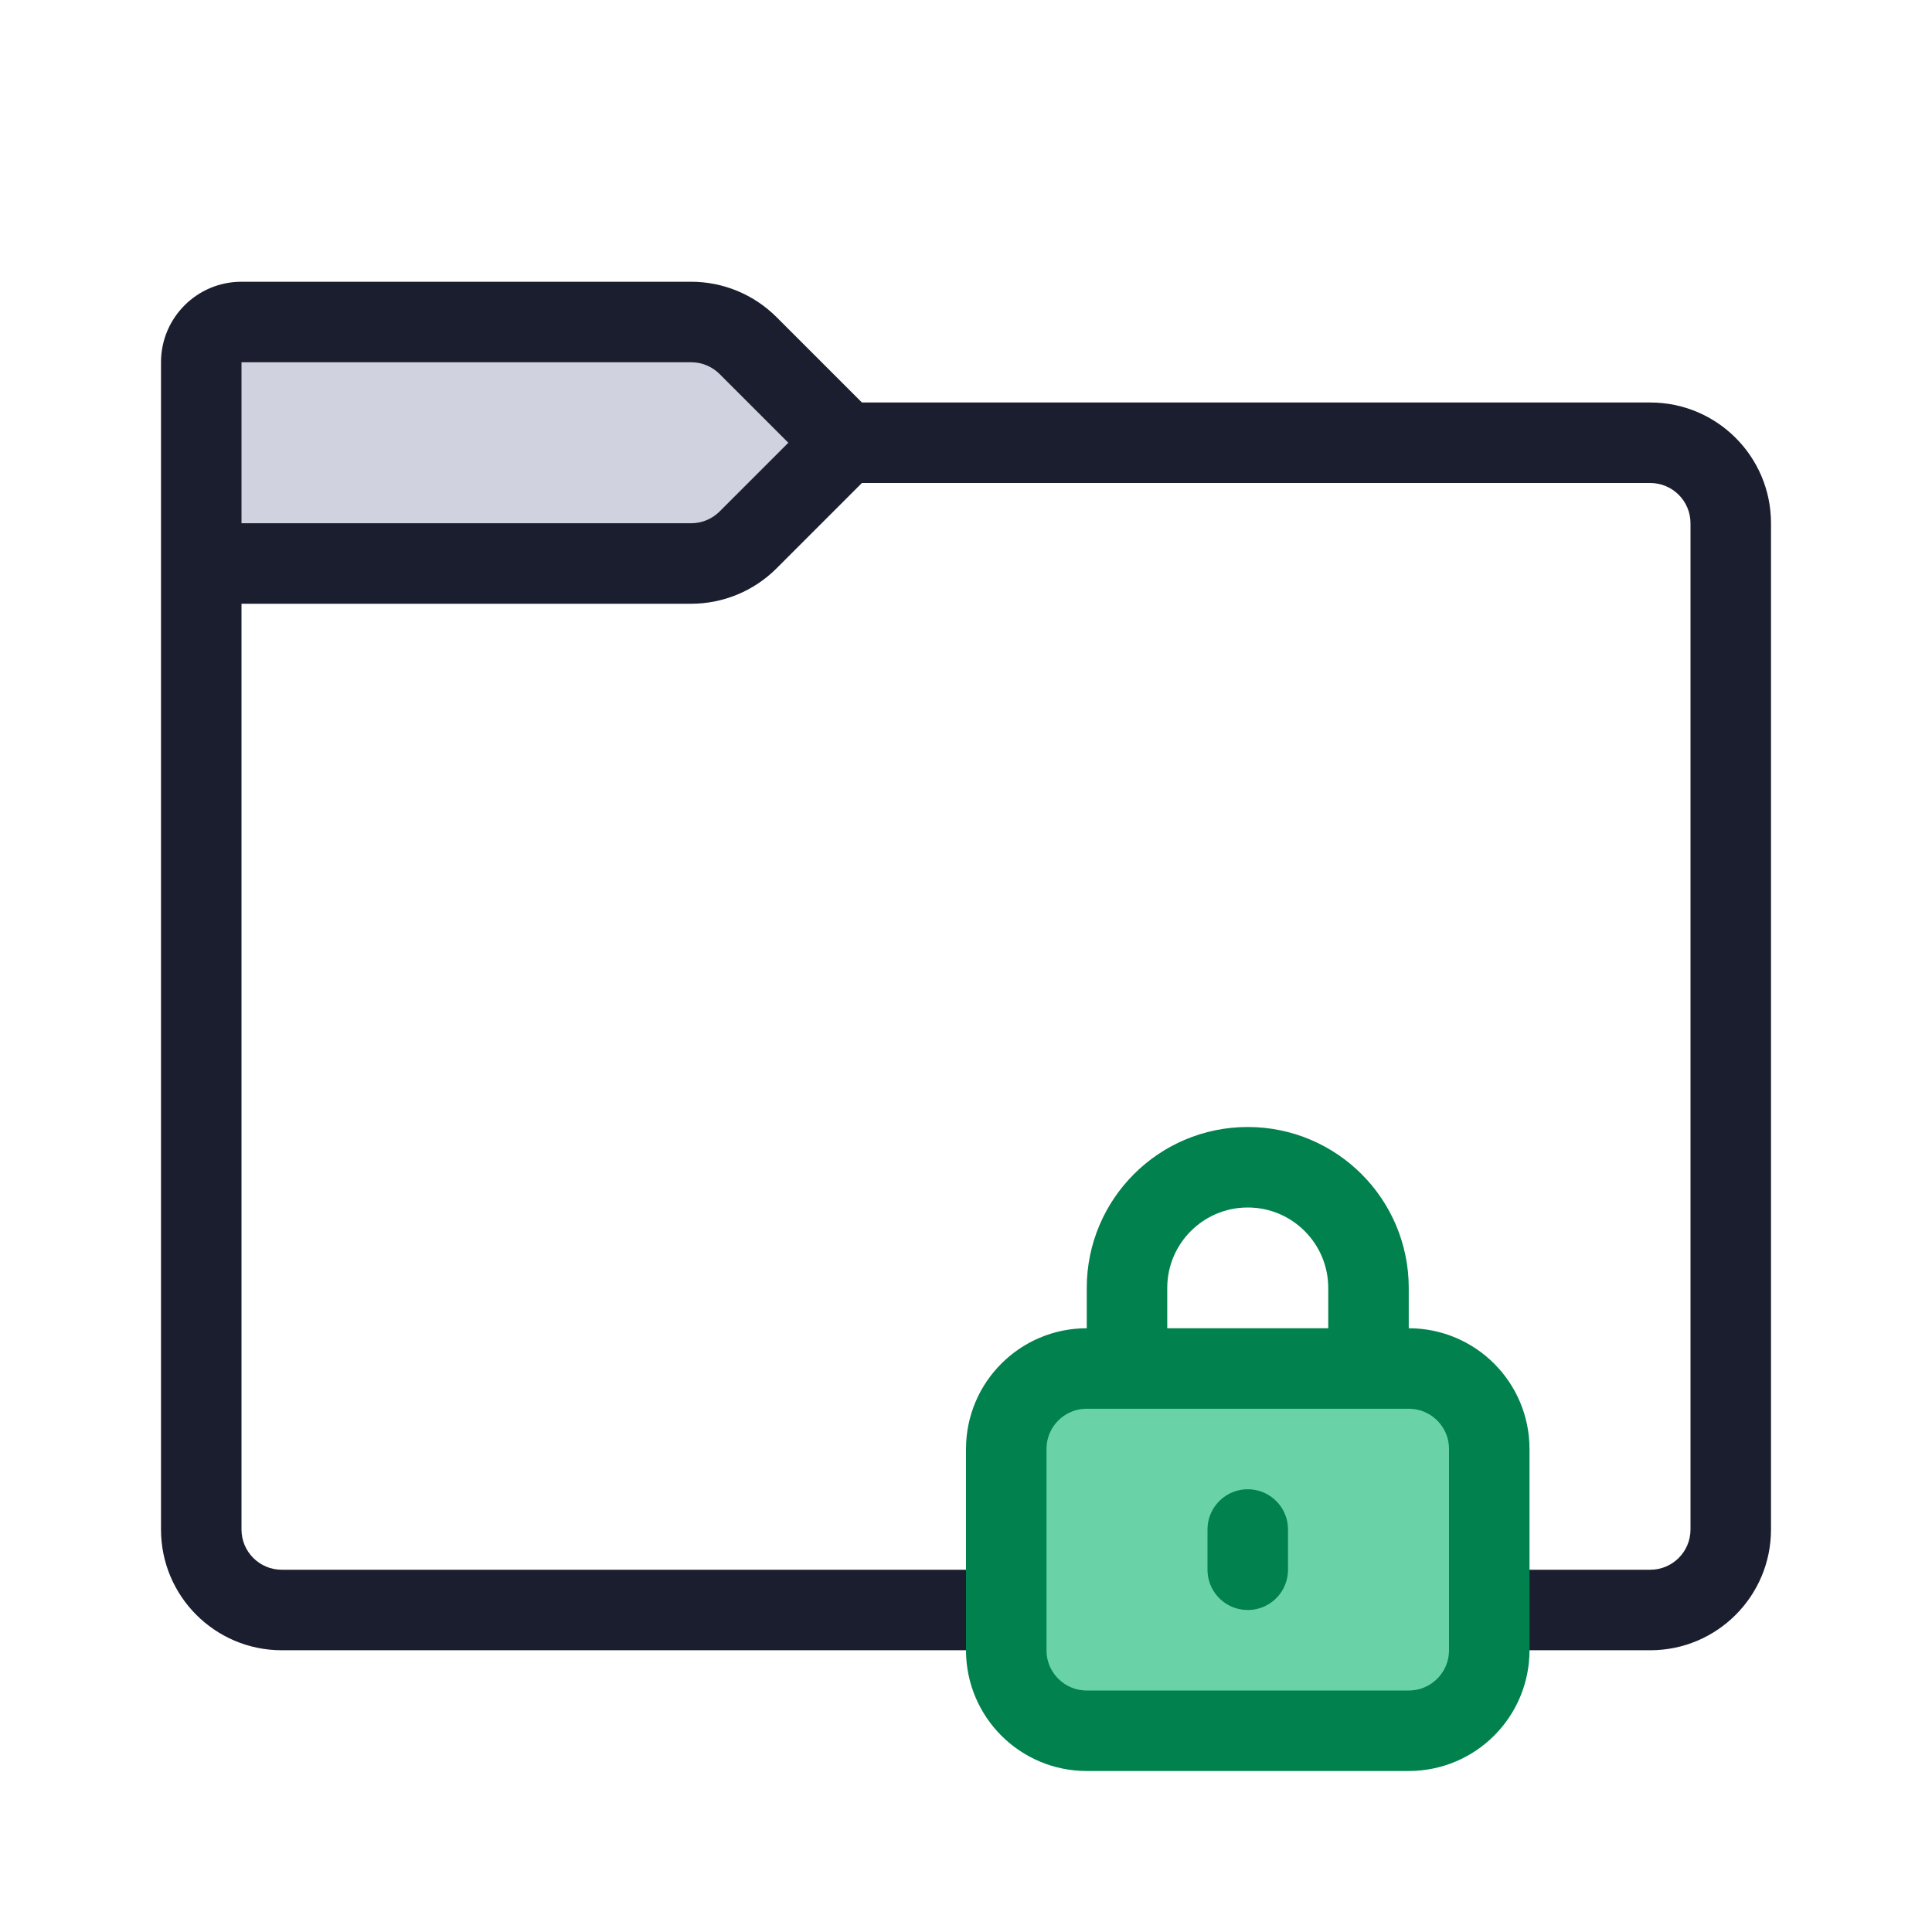
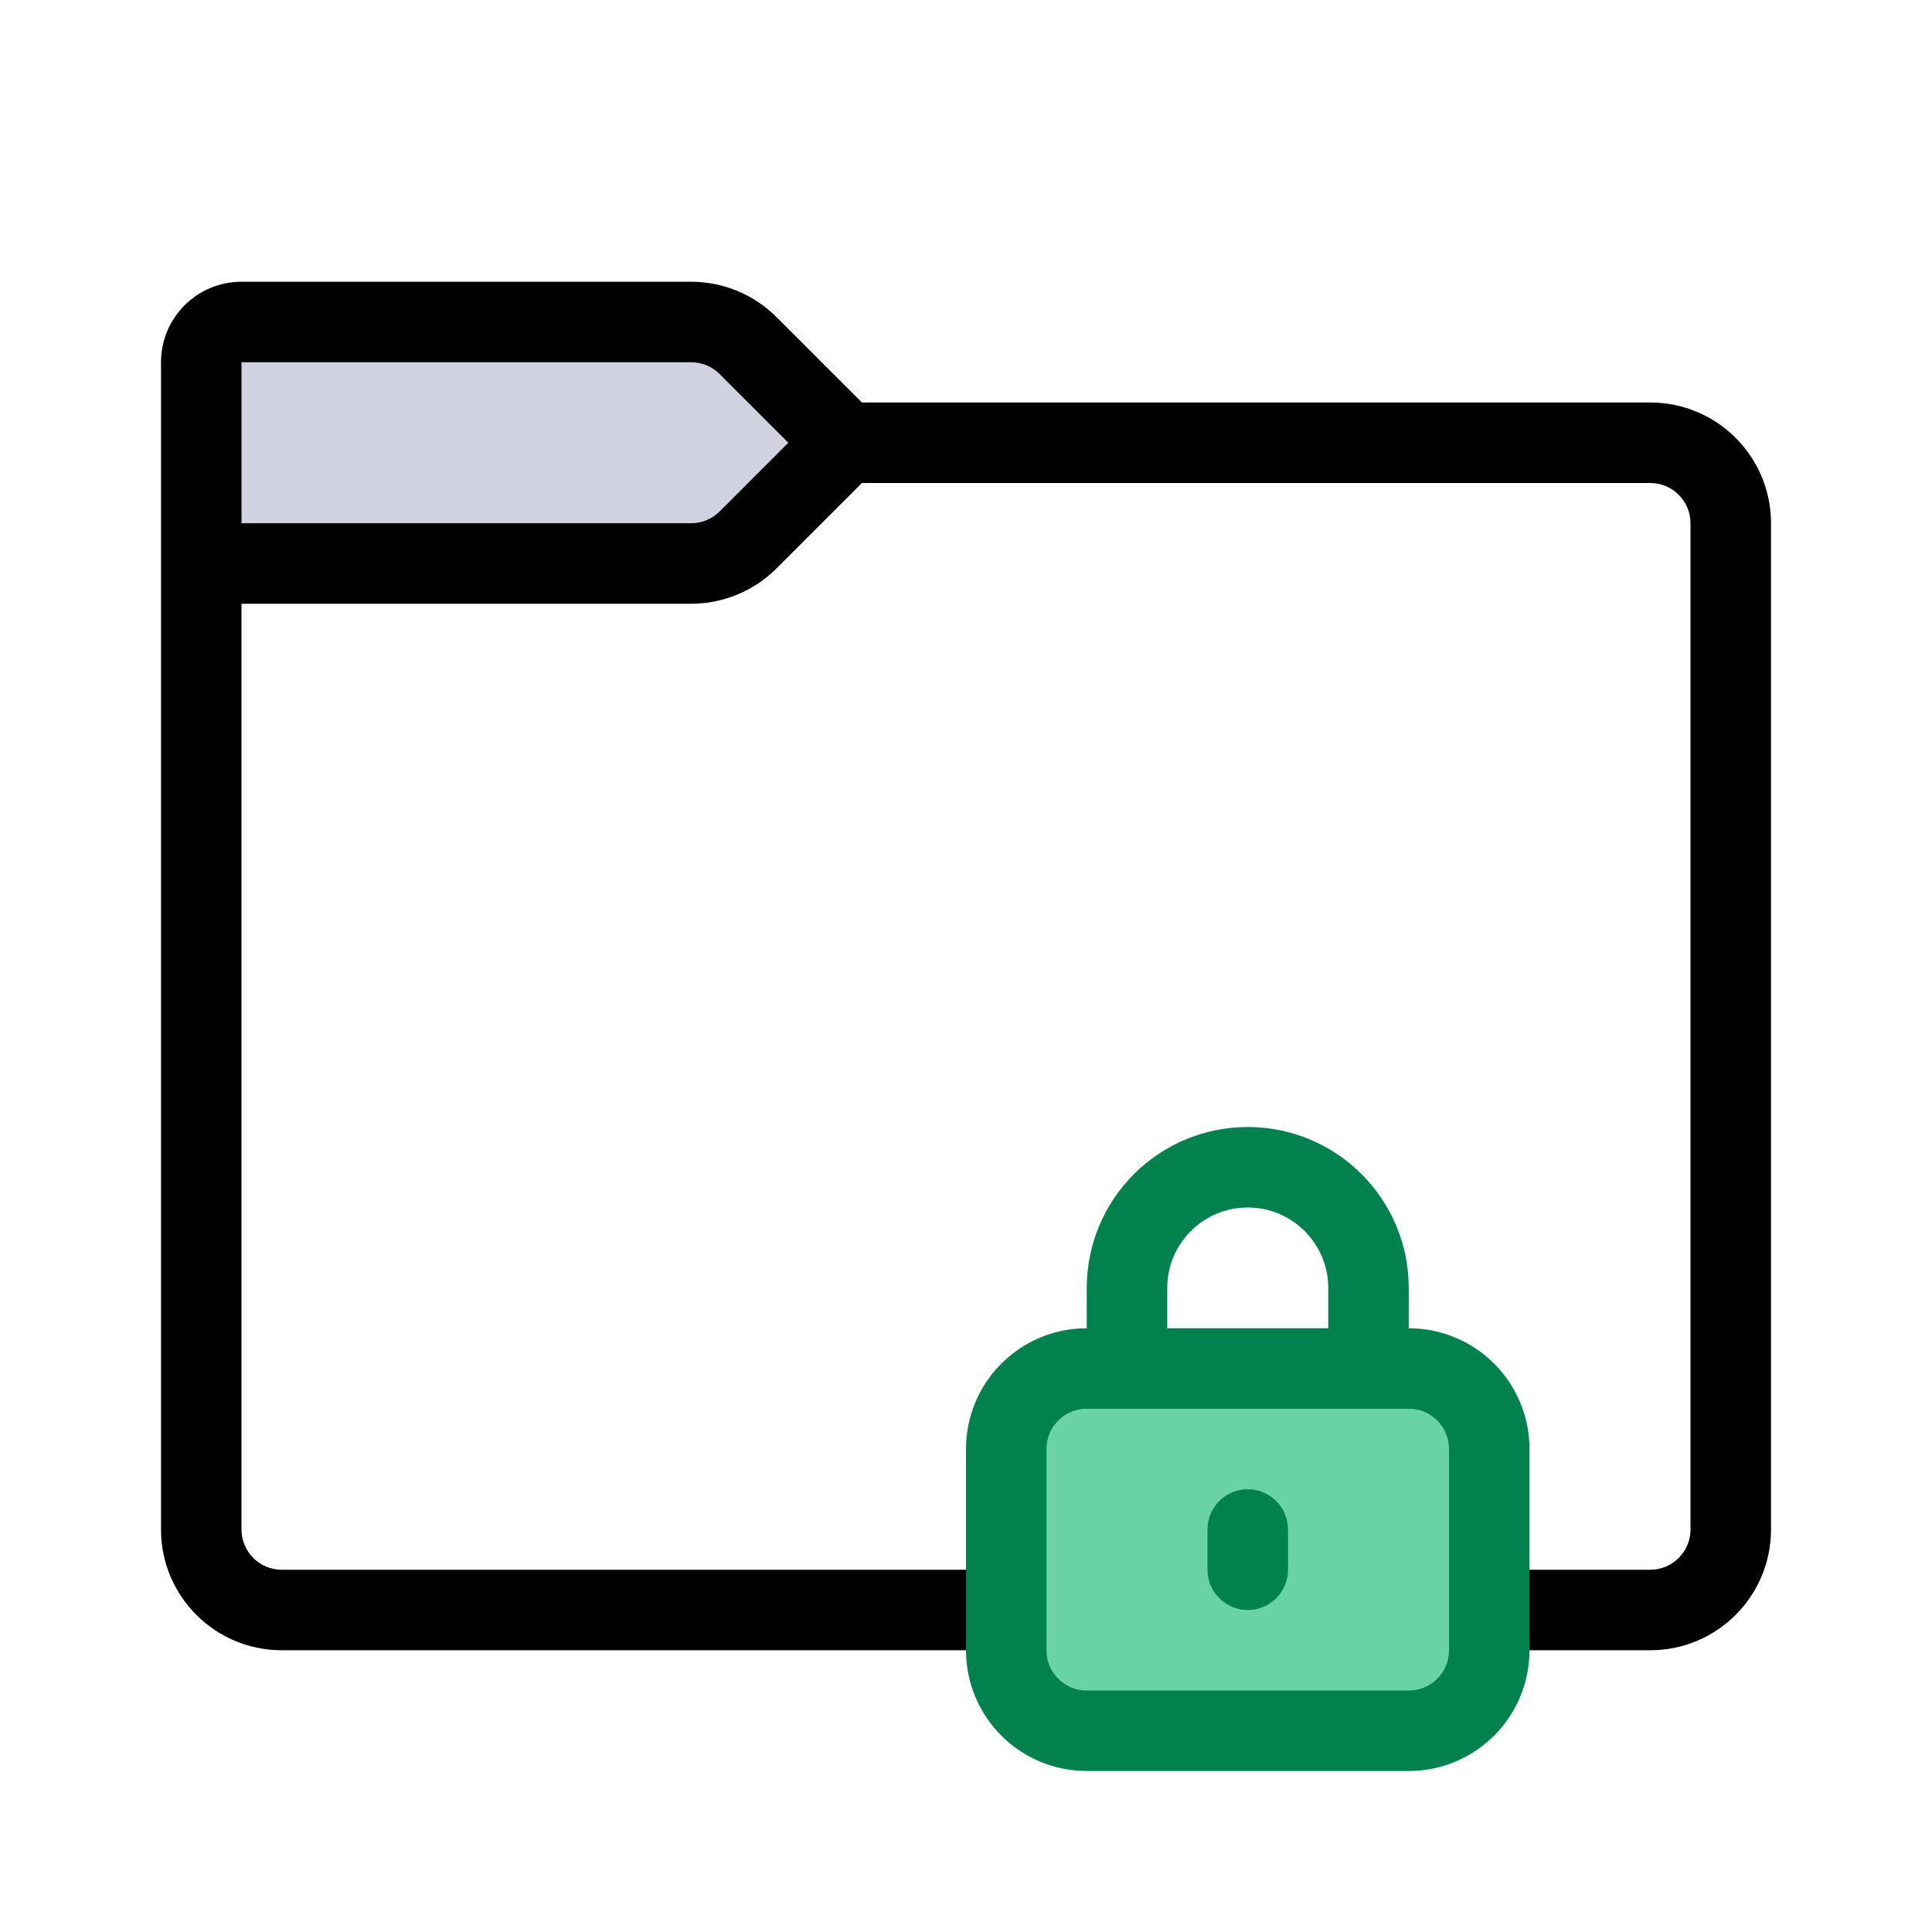
<svg xmlns="http://www.w3.org/2000/svg" viewBox="0 0 48 48" fill="none">
  <path d="M18.586 8.586C18.211 8.211 17.702 8 17.172 8H6C5.448 8 5 8.448 5 9V14H17.172C17.702 14 18.211 13.789 18.586 13.414L21 11L18.586 8.586Z" fill="#D0D2E0" class="icon-light" />
-   <path d="M18.586 13.414L19.293 14.121L18.586 13.414ZM17.172 8V9V8ZM18.586 8.586L19.293 7.879V7.879L18.586 8.586ZM5 38H4H5ZM6 8V7V8ZM42 13V38H44V13H42ZM41 39H7V41H41V39ZM6 9H17.172V7H6V9ZM17.879 9.293L20.293 11.707L21.707 10.293L19.293 7.879L17.879 9.293ZM21 12H41V10H21V12ZM20.293 10.293L17.879 12.707L19.293 14.121L21.707 11.707L20.293 10.293ZM6 38V14H4V38H6ZM6 14V9H4V14H6ZM17.172 13H5V15H17.172V13ZM17.879 12.707C17.691 12.895 17.437 13 17.172 13V15C17.967 15 18.73 14.684 19.293 14.121L17.879 12.707ZM17.172 9C17.437 9 17.691 9.105 17.879 9.293L19.293 7.879C18.73 7.316 17.967 7 17.172 7V9ZM7 39C6.448 39 6 38.552 6 38H4C4 39.657 5.343 41 7 41V39ZM42 38C42 38.552 41.552 39 41 39V41C42.657 41 44 39.657 44 38H42ZM44 13C44 11.343 42.657 10 41 10V12C41.552 12 42 12.448 42 13H44ZM6 7C4.895 7 4 7.895 4 9H6V7Z" fill="#1B1E2E" class="icon-dark" />
+   <path d="M18.586 13.414L19.293 14.121L18.586 13.414ZM17.172 8V9V8ZM18.586 8.586L19.293 7.879V7.879L18.586 8.586ZM5 38H4H5ZM6 8V7V8ZM42 13V38H44V13H42ZM41 39H7V41H41V39ZM6 9H17.172V7H6V9ZM17.879 9.293L20.293 11.707L21.707 10.293L19.293 7.879L17.879 9.293ZM21 12H41V10H21V12ZM20.293 10.293L17.879 12.707L19.293 14.121L21.707 11.707L20.293 10.293ZM6 38V14H4V38H6ZM6 14V9H4V14H6ZM17.172 13H5V15H17.172V13ZM17.879 12.707C17.691 12.895 17.437 13 17.172 13V15C17.967 15 18.73 14.684 19.293 14.121L17.879 12.707ZM17.172 9C17.437 9 17.691 9.105 17.879 9.293L19.293 7.879C18.73 7.316 17.967 7 17.172 7V9ZM7 39C6.448 39 6 38.552 6 38H4C4 39.657 5.343 41 7 41V39ZM42 38C42 38.552 41.552 39 41 39V41C42.657 41 44 39.657 44 38H42ZM44 13C44 11.343 42.657 10 41 10V12C41.552 12 42 12.448 42 13H44ZM6 7C4.895 7 4 7.895 4 9H6V7Z" fill="currentColor" class="icon-dark" />
  <path fill-rule="evenodd" clip-rule="evenodd" d="M25 41C25 42.105 25.895 43 27 43H35C36.105 43 37 42.105 37 41V36C37 34.895 36.105 34 35 34H34H28H27C25.895 34 25 34.895 25 36V41Z" fill="#69D3A7" class="icon-light-secondary" />
  <path d="M28 34H27C25.895 34 25 34.895 25 36V41C25 42.105 25.895 43 27 43H35C36.105 43 37 42.105 37 41V36C37 34.895 36.105 34 35 34H34M28 34V32C28 30.343 29.343 29 31 29V29C32.657 29 34 30.343 34 32V34M28 34H34M31 38V39" stroke="#00814D" stroke-width="2" stroke-linecap="round" stroke-linejoin="round" class="icon-dark-secondary" />
</svg>
